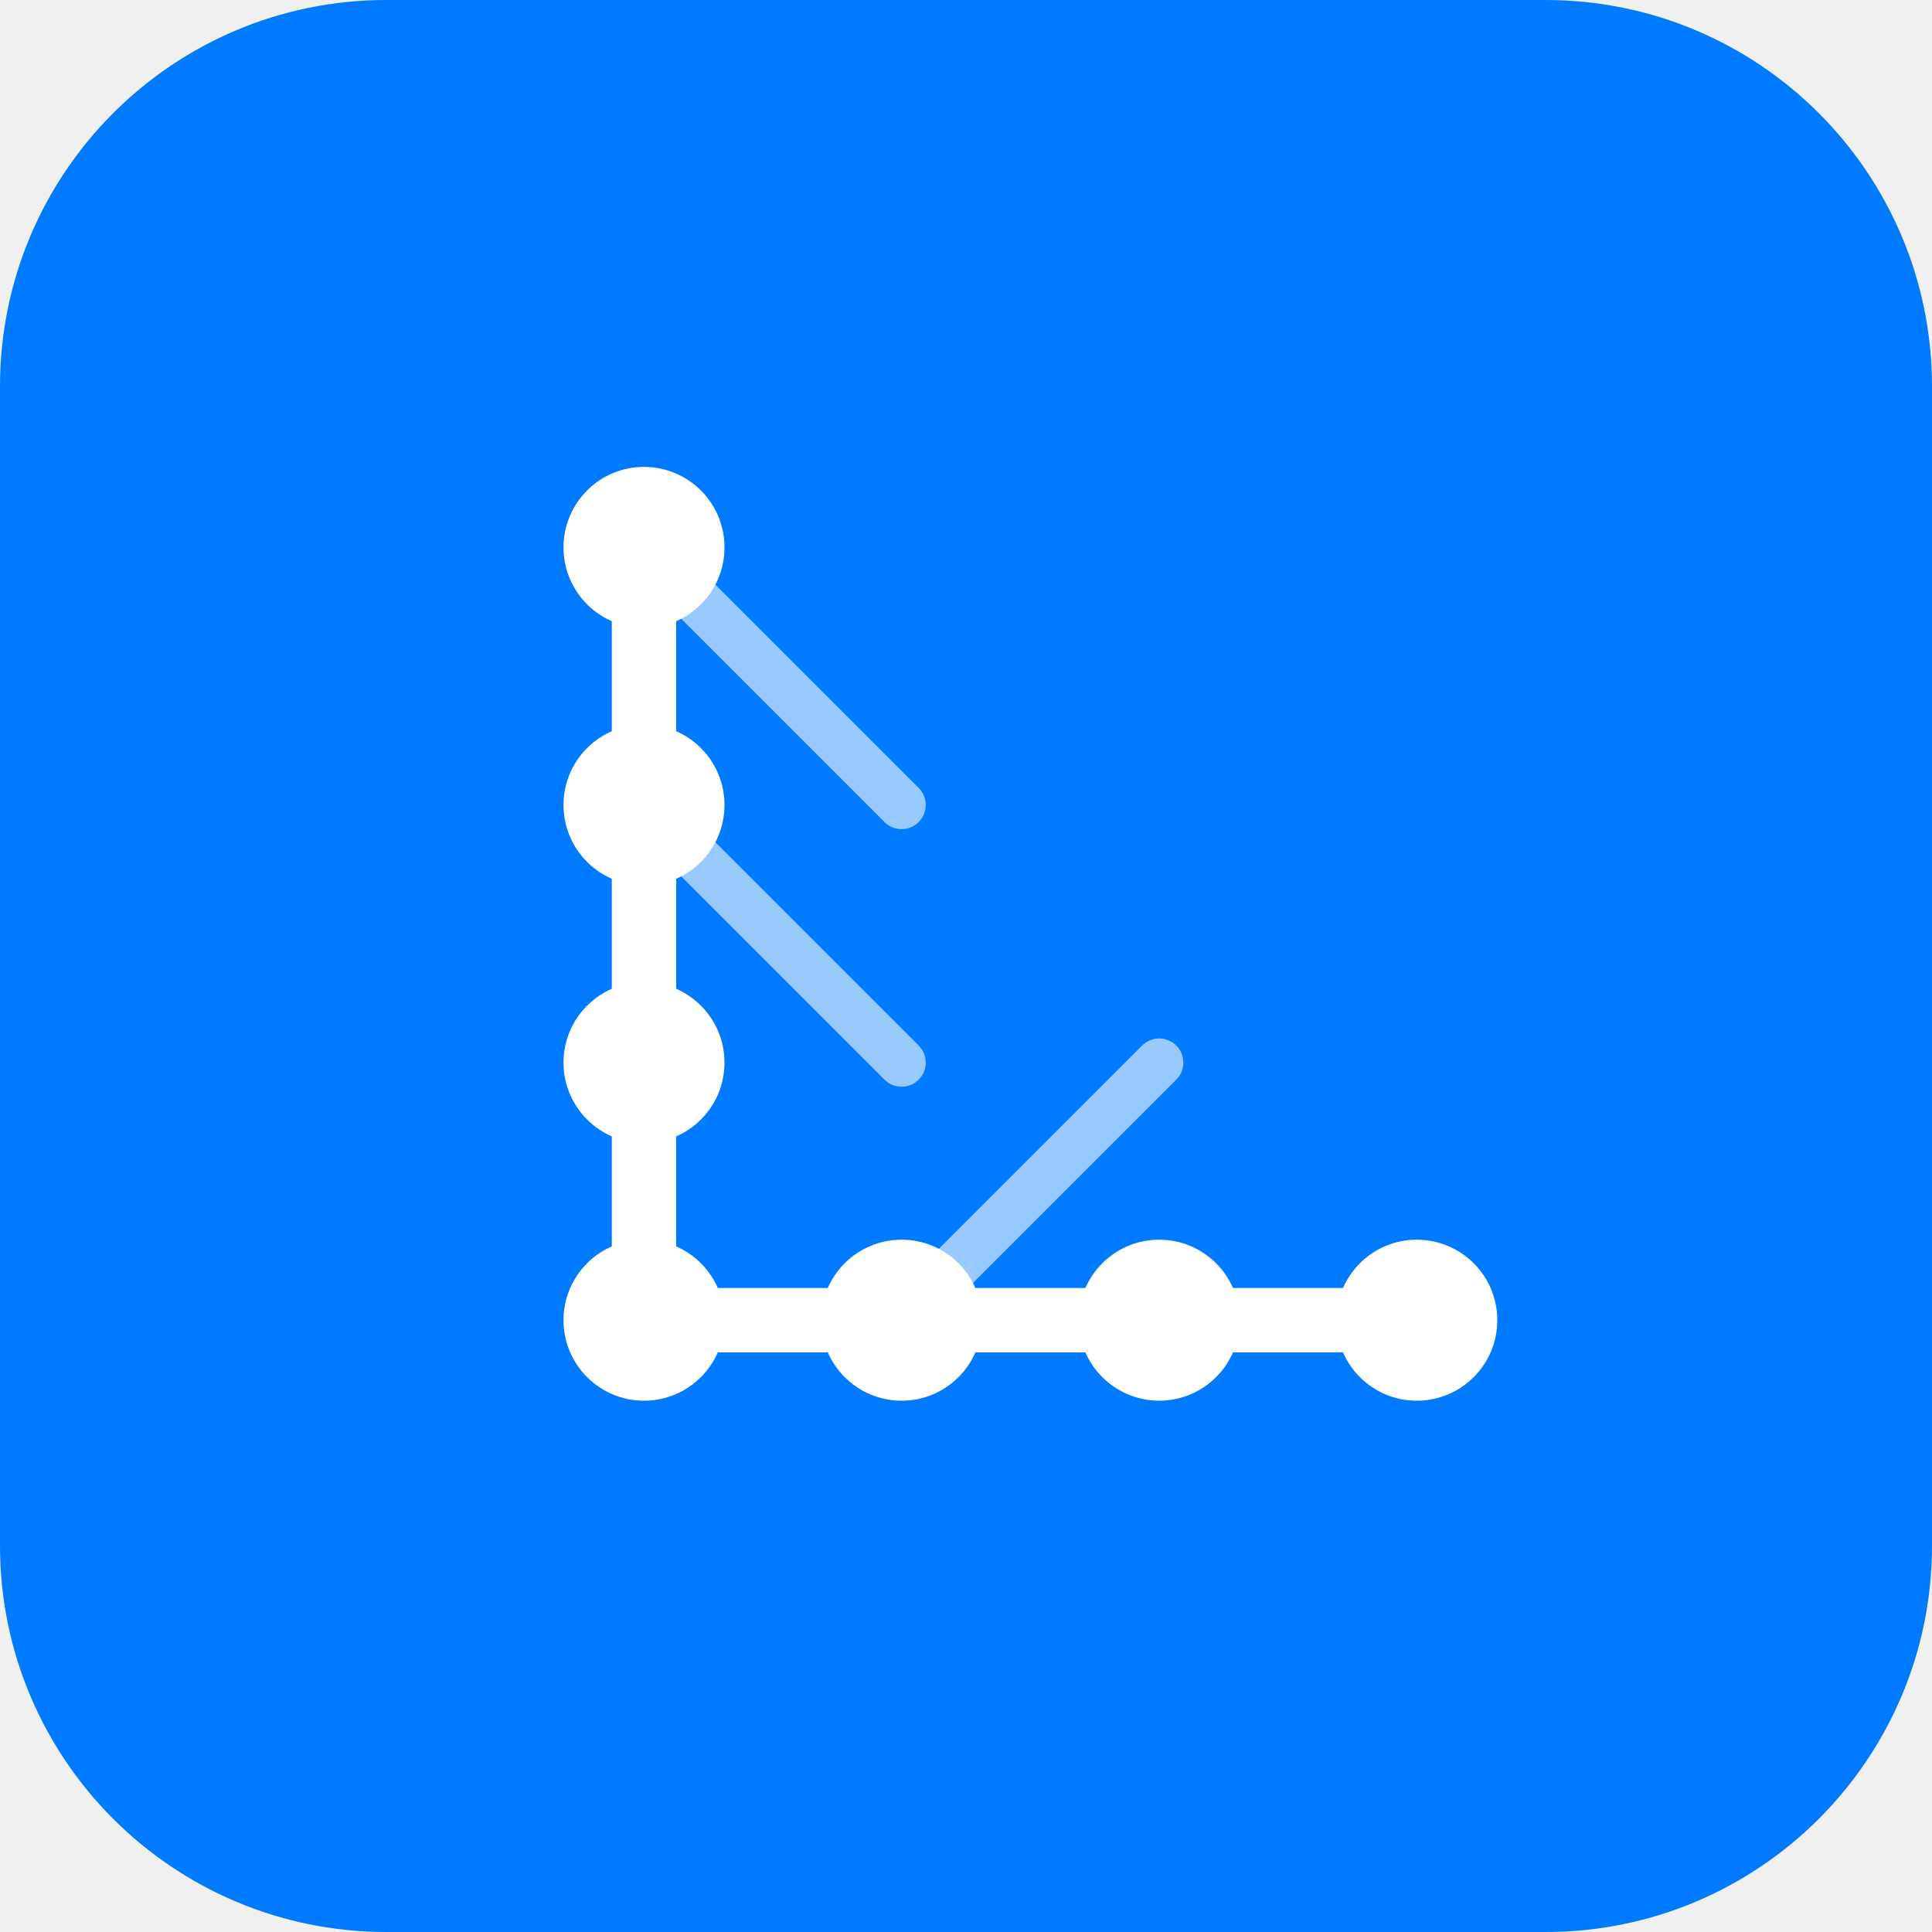
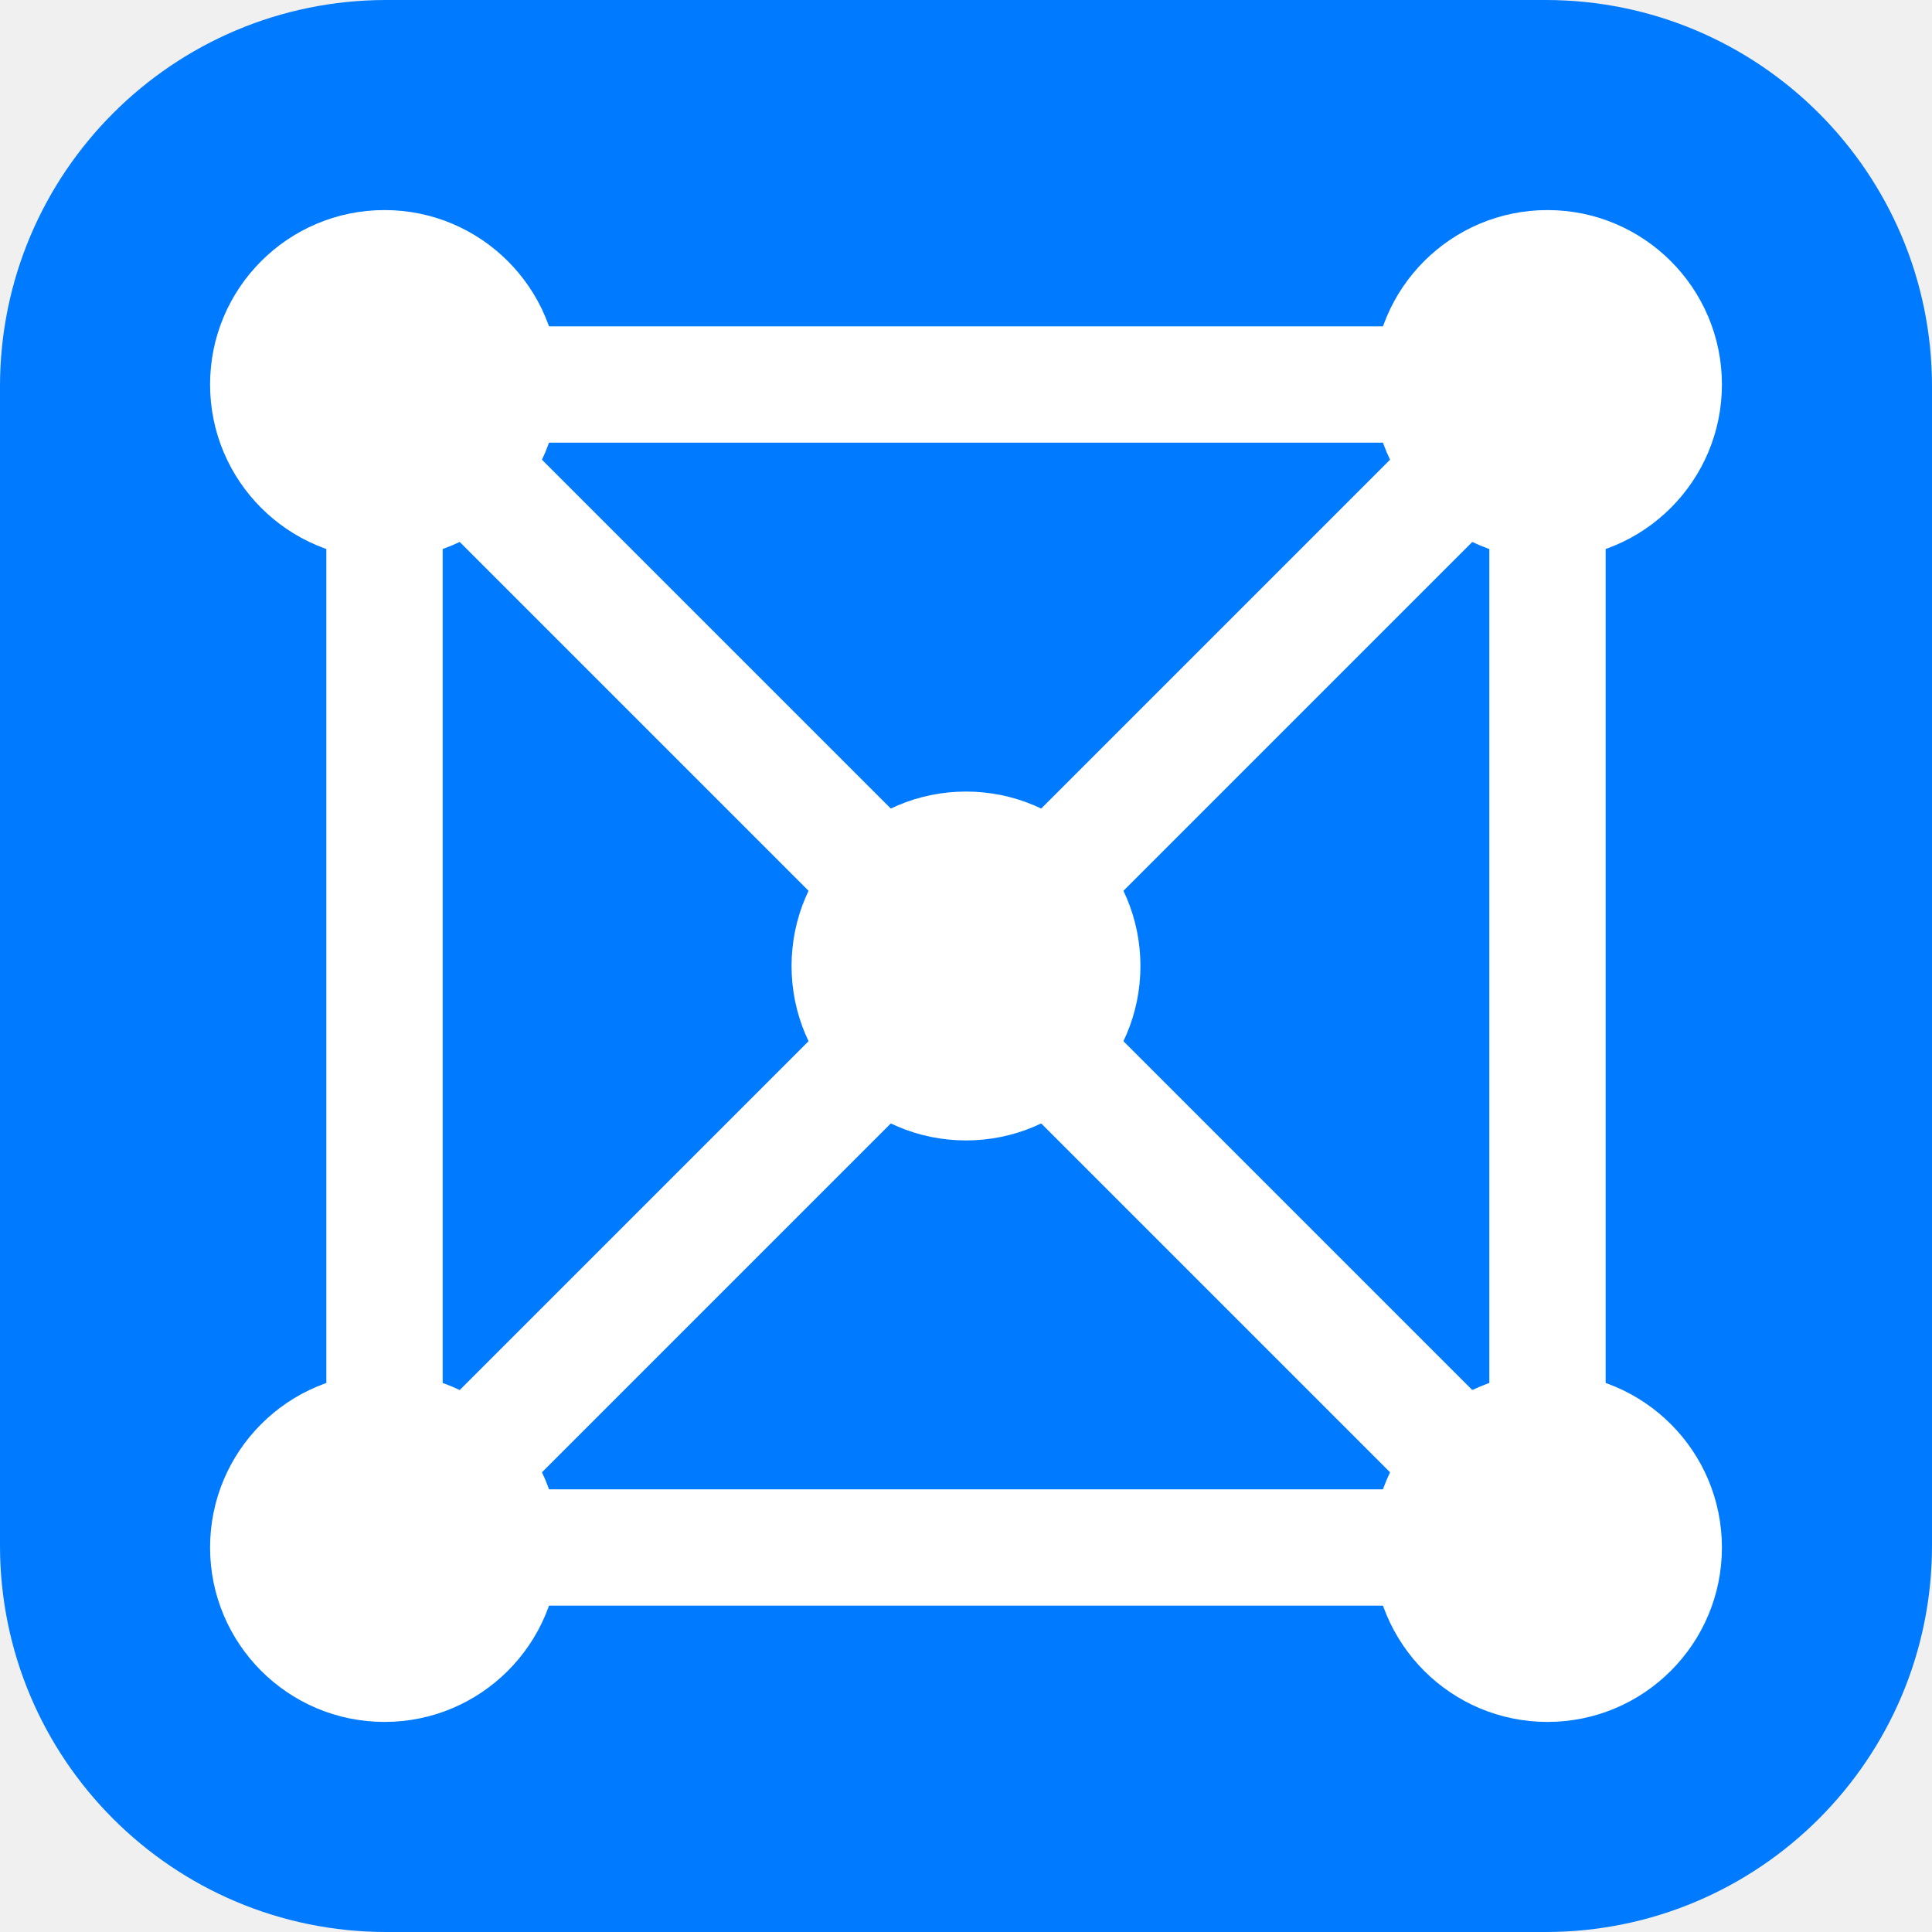
- <svg xmlns="http://www.w3.org/2000/svg" width="60" height="60" viewBox="0 0 60 60" fill="none">
-   <rect width="60" height="60" rx="12" fill="#007AFF" />
-   <g transform="translate(15, 12)">
-     <circle cx="5" cy="5" r="2.5" fill="white" />
-     <circle cx="5" cy="13" r="2.5" fill="white" />
-     <circle cx="5" cy="21" r="2.5" fill="white" />
-     <circle cx="5" cy="29" r="2.5" fill="white" />
-     <circle cx="13" cy="29" r="2.5" fill="white" />
-     <circle cx="21" cy="29" r="2.5" fill="white" />
-     <circle cx="29" cy="29" r="2.5" fill="white" />
-     <line x1="5" y1="5" x2="5" y2="29" stroke="white" stroke-width="2" stroke-linecap="round" />
-     <line x1="5" y1="29" x2="29" y2="29" stroke="white" stroke-width="2" stroke-linecap="round" />
-     <line x1="5" y1="5" x2="13" y2="13" stroke="white" stroke-width="1.5" opacity="0.6" stroke-linecap="round" />
-     <line x1="5" y1="13" x2="13" y2="21" stroke="white" stroke-width="1.5" opacity="0.6" stroke-linecap="round" />
-     <line x1="13" y1="29" x2="21" y2="21" stroke="white" stroke-width="1.5" opacity="0.6" stroke-linecap="round" />
+ <svg xmlns="http://www.w3.org/2000/svg" width="60" height="60" viewBox="0 0 60 60" fill="none" version="1.1" id="svg11">
+   <defs id="defs11" />
+   <rect width="60" height="60" rx="12" fill="#007AFF" id="rect1" />
+   <g id="g11" transform="matrix(1.158788,0,0,1.158788,-79.0513,-52.39919)">
+     <circle cx="78.524" cy="55.524" r="4.675" fill="#007aff" id="circle1" style="fill:#ffffff;stroke-width:1.558" />
+     <circle cx="109.692" cy="55.524" r="4.675" fill="#007aff" id="circle2" style="fill:#ffffff;stroke-width:1.558" />
+     <circle cx="78.524" cy="86.692" r="4.675" fill="#007aff" id="circle3" style="fill:#ffffff;stroke-width:1.558" />
+     <circle cx="109.692" cy="86.692" r="4.675" fill="#007aff" id="circle4" style="fill:#ffffff;stroke-width:1.558" />
+     <circle cx="94.108" cy="71.108" r="4.675" fill="#007aff" id="circle5" style="fill:#ffffff;stroke-width:1.558" />
+     <line x1="78.524" y1="55.524" x2="109.692" y2="55.524" stroke="#007aff" stroke-width="3.117" id="line5" style="fill:#ffffff;stroke:#ffffff;stroke-opacity:1" />
+     <line x1="78.524" y1="55.524" x2="78.524" y2="86.692" stroke="#007aff" stroke-width="3.117" id="line6" style="fill:#ffffff;stroke:#ffffff;stroke-opacity:1" />
+     <line x1="109.692" y1="55.524" x2="109.692" y2="86.692" stroke="#007aff" stroke-width="3.117" id="line7" style="fill:#ffffff;stroke:#ffffff;stroke-opacity:1" />
+     <line x1="78.524" y1="86.692" x2="109.692" y2="86.692" stroke="#007aff" stroke-width="3.117" id="line8" style="fill:#ffffff;stroke:#ffffff;stroke-opacity:1" />
+     <line x1="78.524" y1="55.524" x2="94.108" y2="71.108" stroke="#007aff" stroke-width="3.117" id="line9" style="fill:#ffffff;stroke:#ffffff;stroke-opacity:1" />
+     <line x1="109.692" y1="55.524" x2="94.108" y2="71.108" stroke="#007aff" stroke-width="3.117" id="line10" style="fill:#f9f9f9;stroke:#ffffff;stroke-opacity:1" />
+     <line x1="78.524" y1="86.692" x2="94.108" y2="71.108" stroke="#007aff" stroke-width="3.117" id="line11" style="fill:#ffffff;stroke:#ffffff;stroke-opacity:1" />
+     <line x1="109.692" y1="86.692" x2="94.108" y2="71.108" stroke="#007aff" stroke-width="3.117" id="line12" style="fill:#f9f9f9;stroke:#ffffff;stroke-opacity:1" />
  </g>
</svg>
